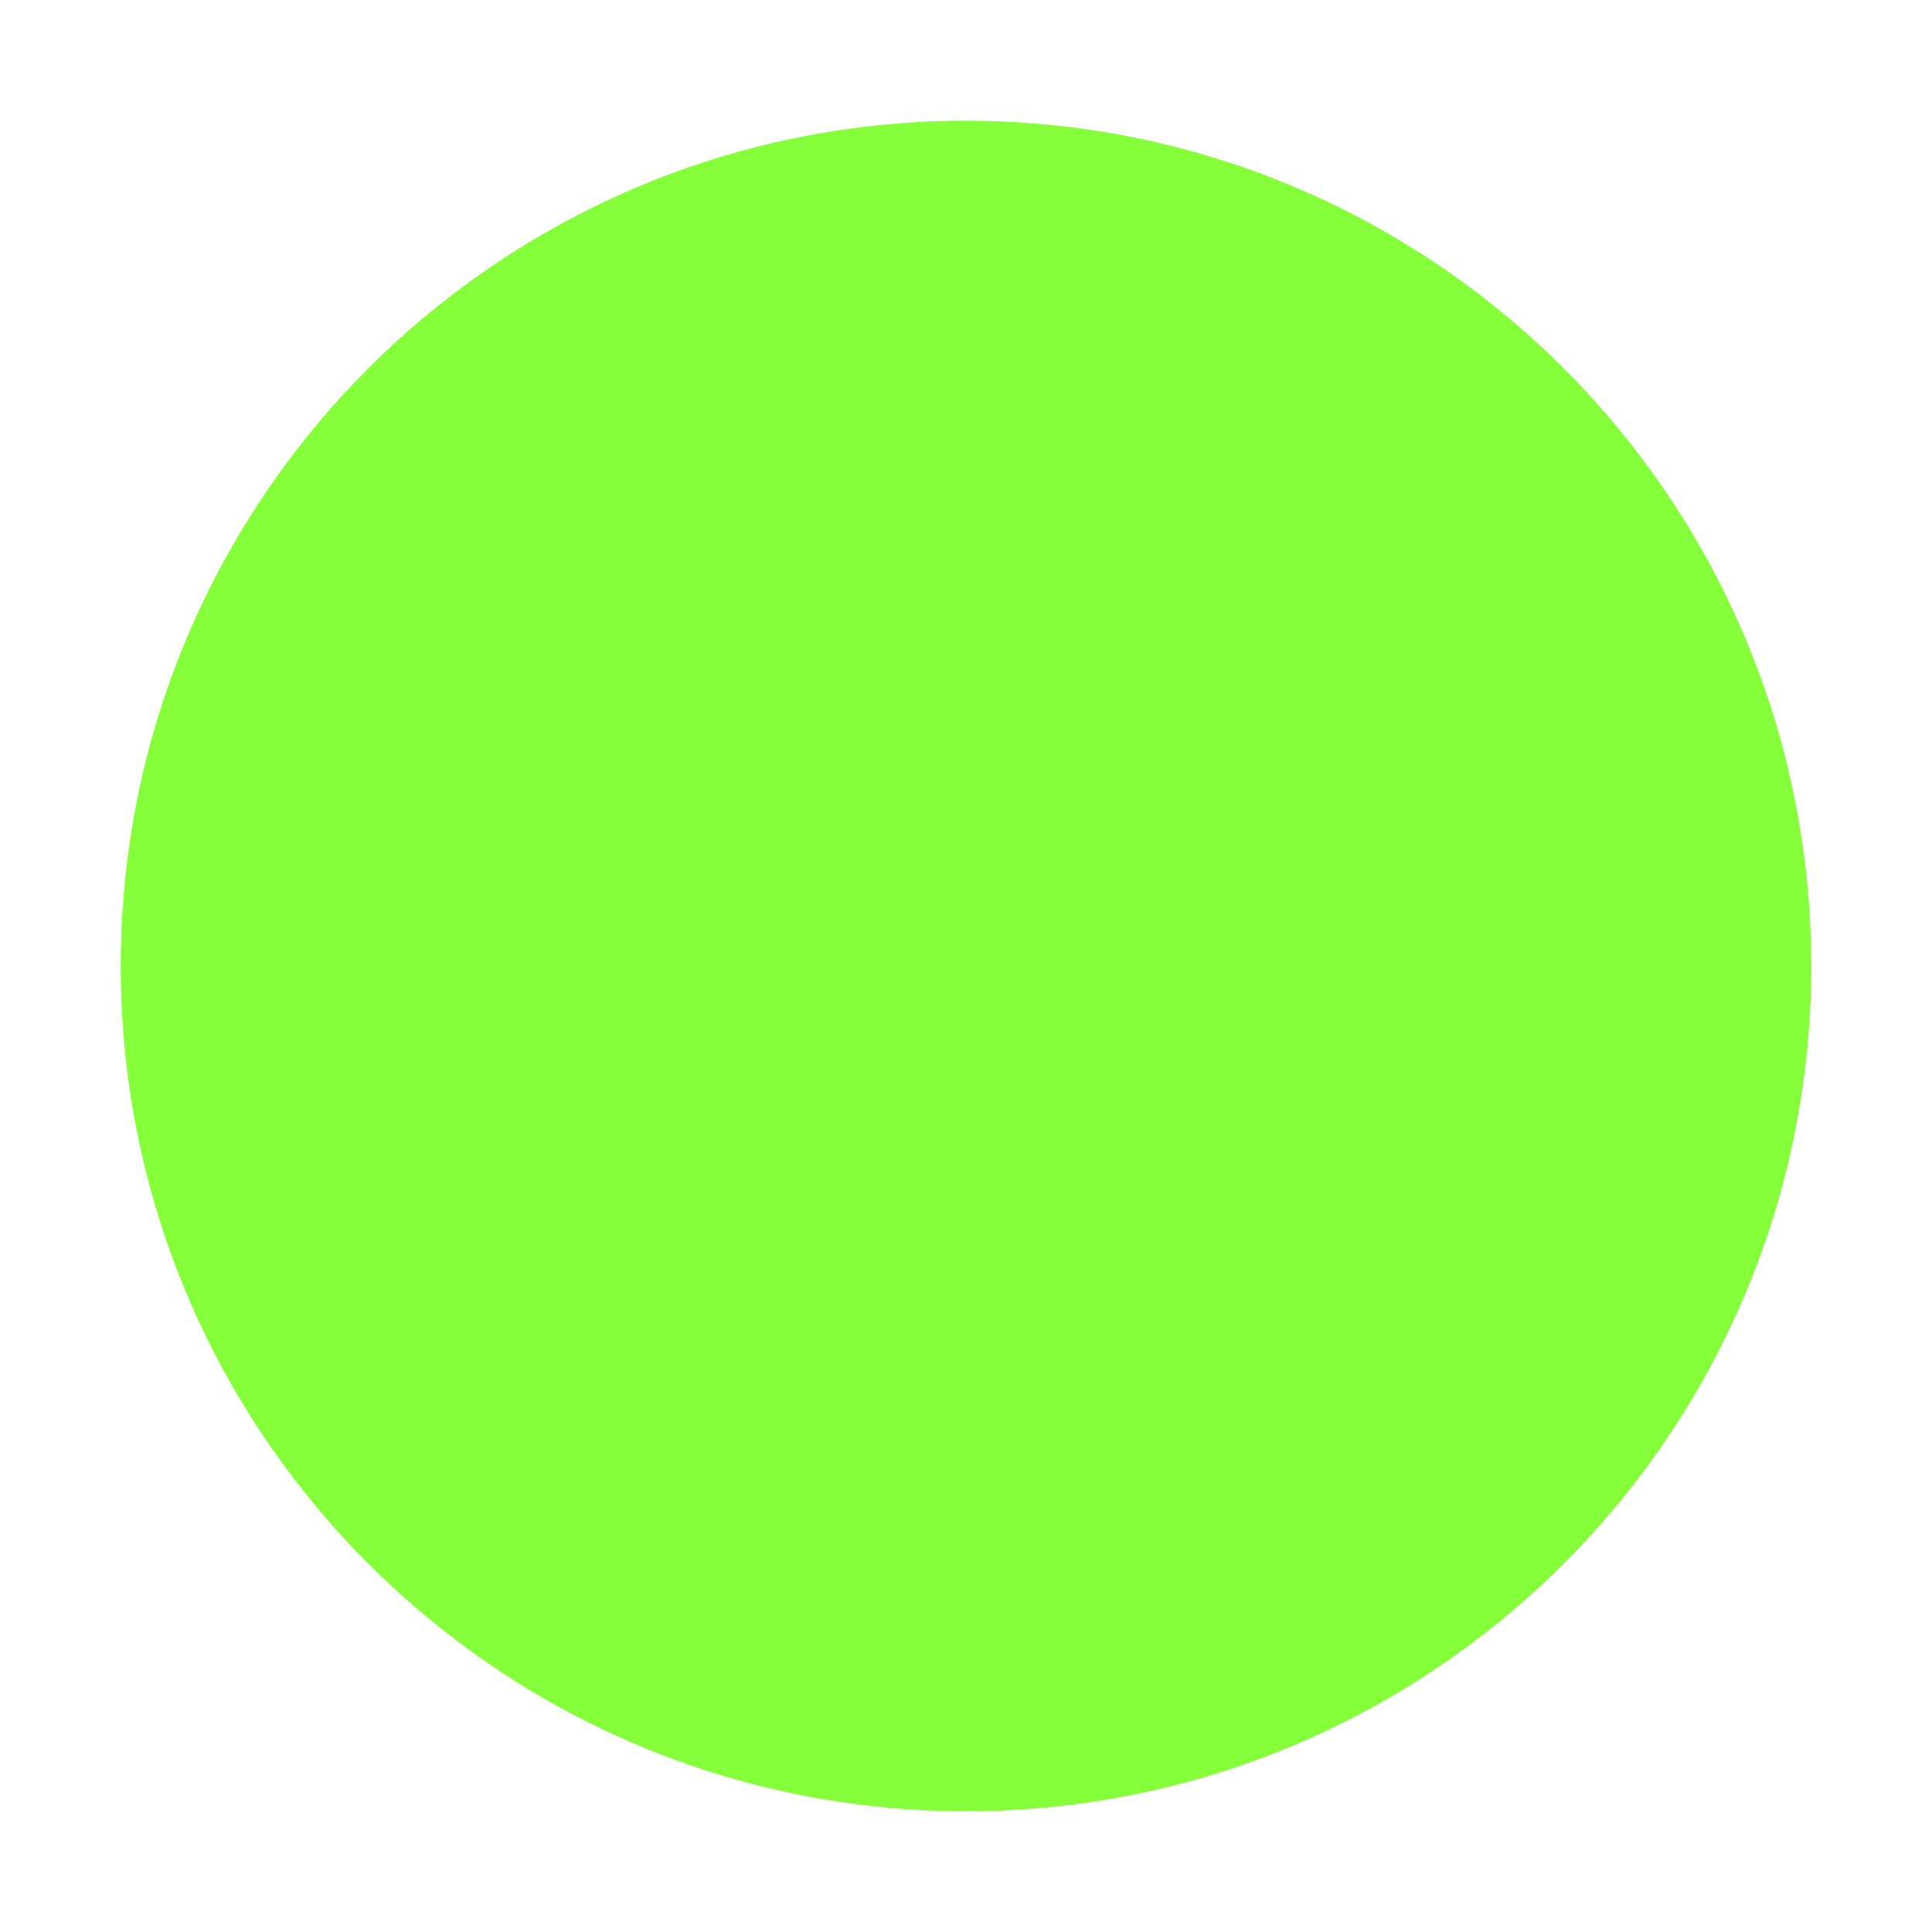
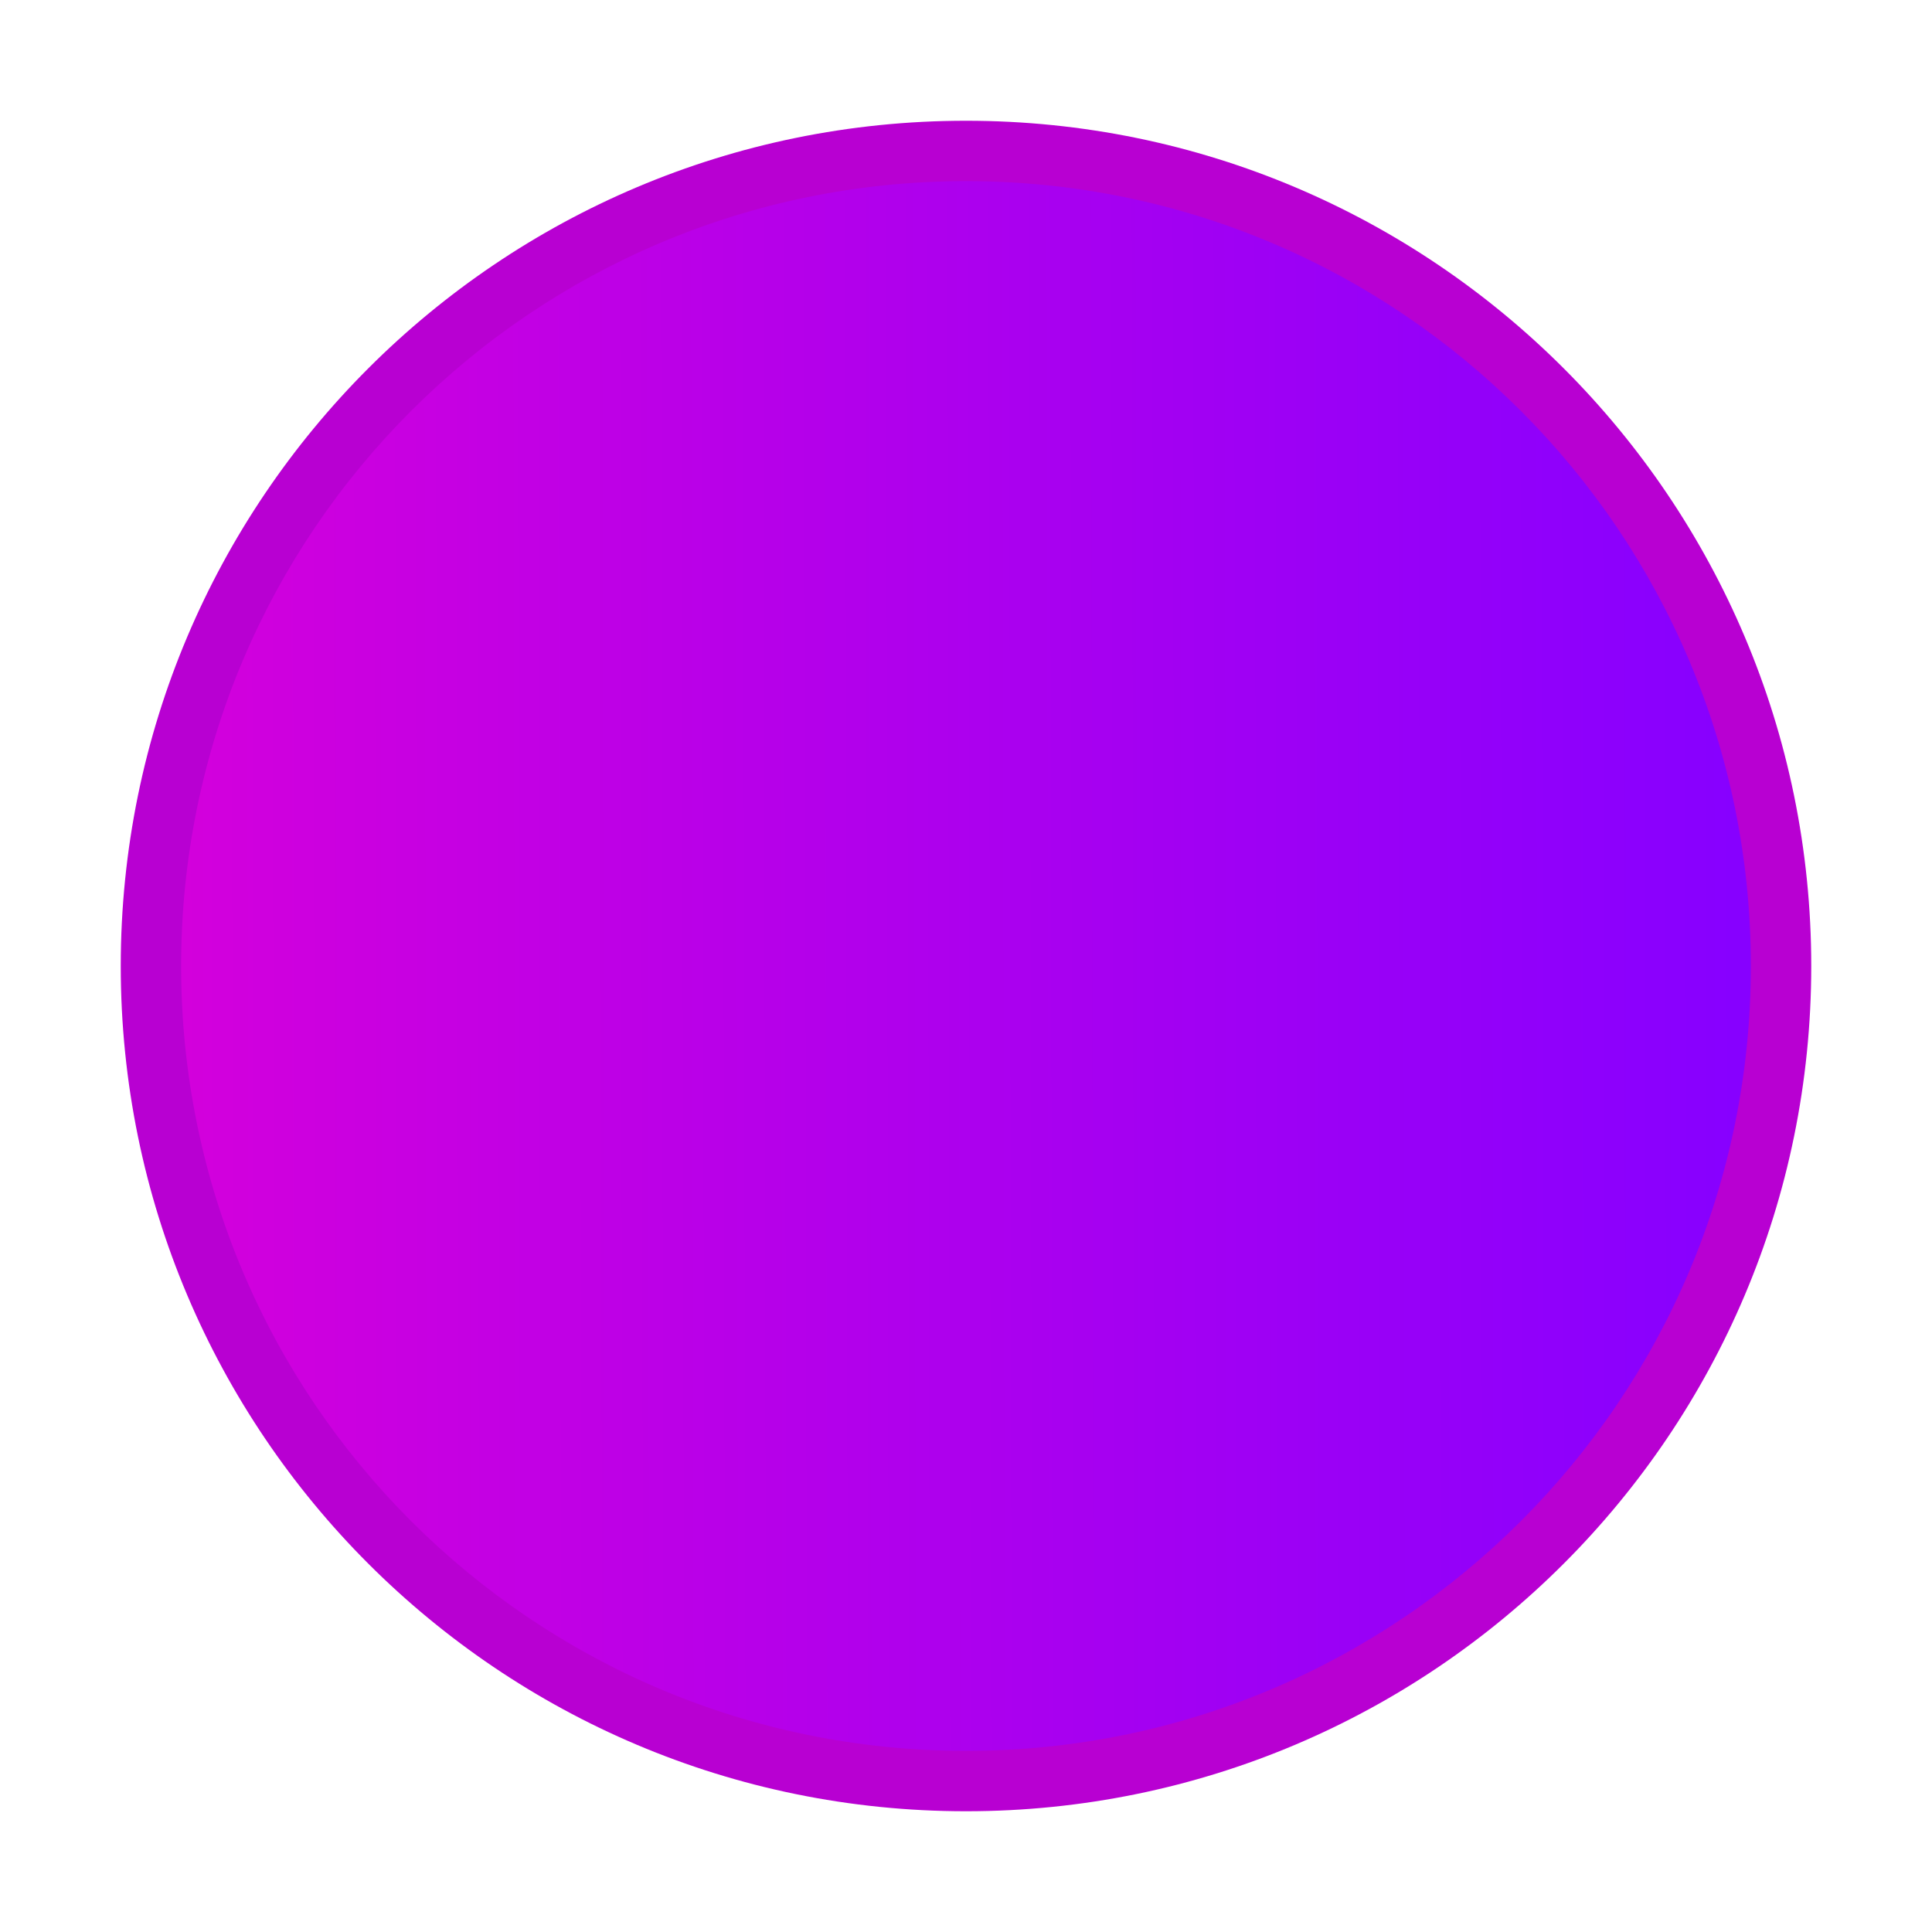
- <svg xmlns="http://www.w3.org/2000/svg" width="16" height="16" id="svg2" version="1.1">
-   <defs id="defs4" />
+ <svg xmlns="http://www.w3.org/2000/svg" xmlns:xlink="http://www.w3.org/1999/xlink" width="16" height="16" id="svg2" version="1.1">
+   <defs id="defs4">
+     <linearGradient id="linearGradient822">
+       <stop style="stop-color:#d300dc;stop-opacity:1" offset="0" id="stop818" />
+       <stop style="stop-color:#8700ff;stop-opacity:1" offset="1" id="stop820" />
+     </linearGradient>
+     <linearGradient xlink:href="#linearGradient822" id="linearGradient824" x1="49.195" y1="515.033" x2="1067.241" y2="516.85" gradientUnits="userSpaceOnUse" />
+   </defs>
  <g id="layer1" transform="translate(-671.1429,-648.5765)">
    <g transform="matrix(0.1265625,0,0,-0.1265625,672.0709,663.0964)" id="g4090">
      <g transform="scale(0.1,0.1)" id="g4092">
        <g transform="matrix(10,0,0,10,-4.003492,0.1181699)" id="g4285">
          <g transform="scale(0.1,0.1)" id="g4287">
-             <path id="path4289" style="fill:#84ff39;fill-opacity:1;fill-rule:evenodd;stroke:none" d="m 562.781,-38.053 c 305.456,0 553.082,247.626 553.082,553.086 0,305.461 -247.625,553.087 -553.082,553.087 -305.465,0 -553.091,-247.625 -553.091,-553.087 0,-305.46 247.626,-553.086 553.091,-553.086" />
-             <path id="path4291" style="fill:#84ff39;fill-opacity:1;fill-rule:evenodd;stroke:none" d="m 562.778,1.452 c 283.641,0 513.577,229.942 513.577,513.582 0,283.642 -229.937,513.579 -513.577,513.579 -283.646,0 -513.583,-229.937 -513.583,-513.579 0,-283.641 229.937,-513.582 513.583,-513.582" />
+             <path id="path4289" style="fill:#b800d2;fill-opacity:1;fill-rule:evenodd;stroke:none" d="m 562.781,-38.053 c 305.456,0 553.082,247.626 553.082,553.086 0,305.461 -247.625,553.087 -553.082,553.087 -305.465,0 -553.091,-247.625 -553.091,-553.087 0,-305.46 247.626,-553.086 553.091,-553.086" />
+             <path id="path4291" style="fill:url(#linearGradient824);fill-opacity:1;fill-rule:evenodd;stroke:none" d="m 562.778,1.452 c 283.641,0 513.577,229.942 513.577,513.582 0,283.642 -229.937,513.579 -513.577,513.579 -283.646,0 -513.583,-229.937 -513.583,-513.579 0,-283.641 229.937,-513.582 513.583,-513.582" />
          </g>
        </g>
      </g>
    </g>
  </g>
</svg>
